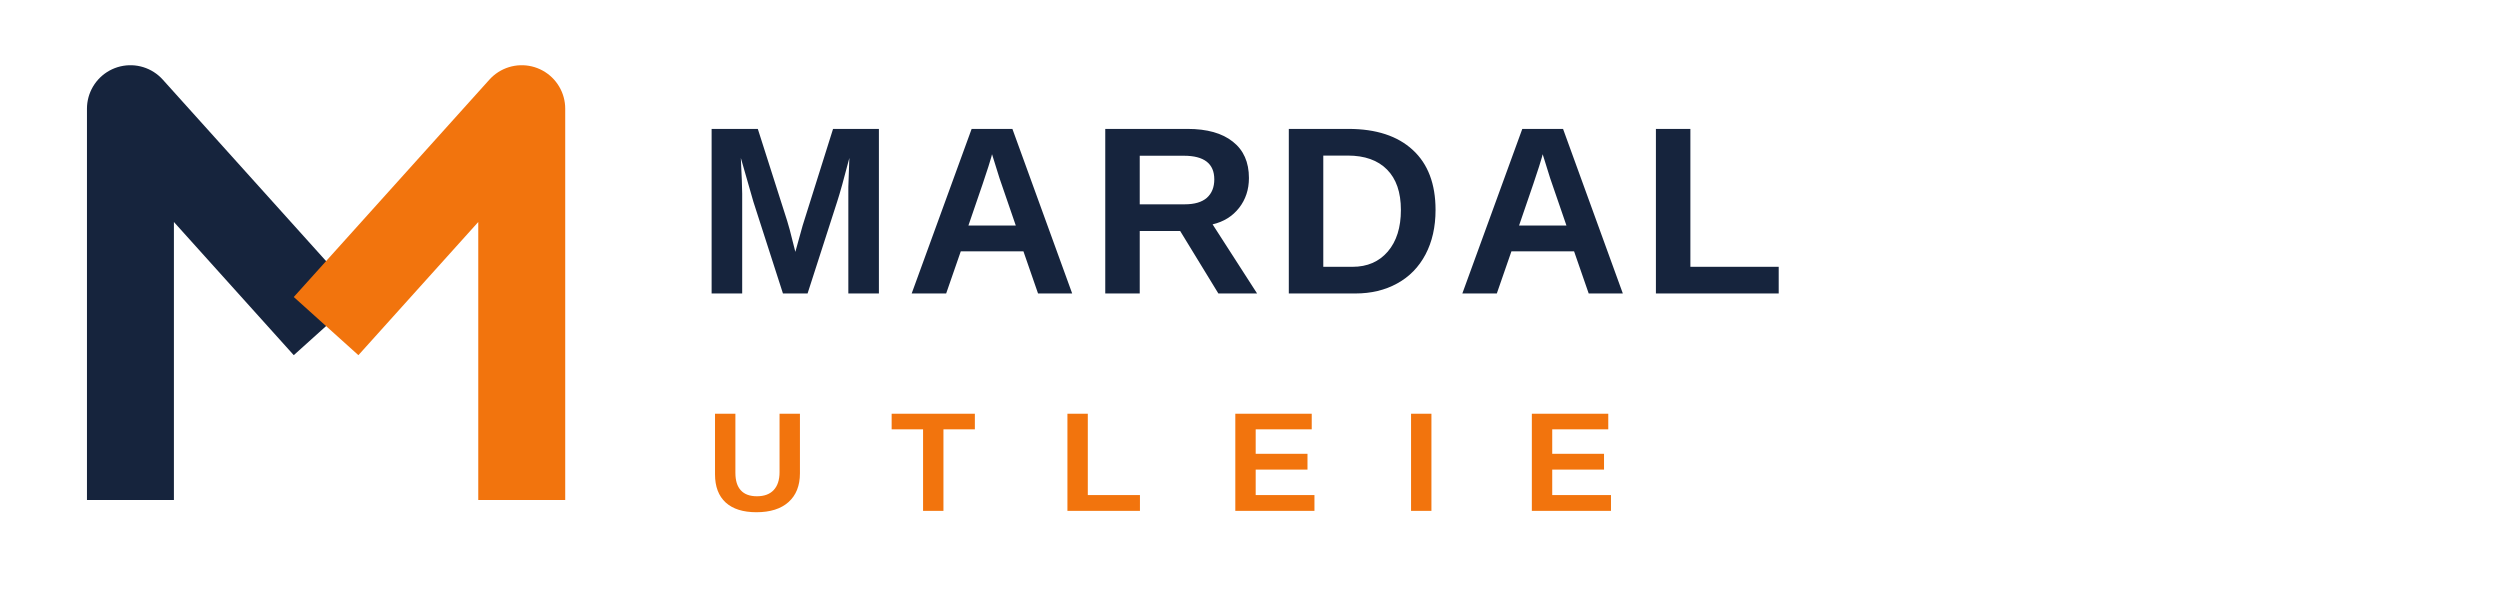
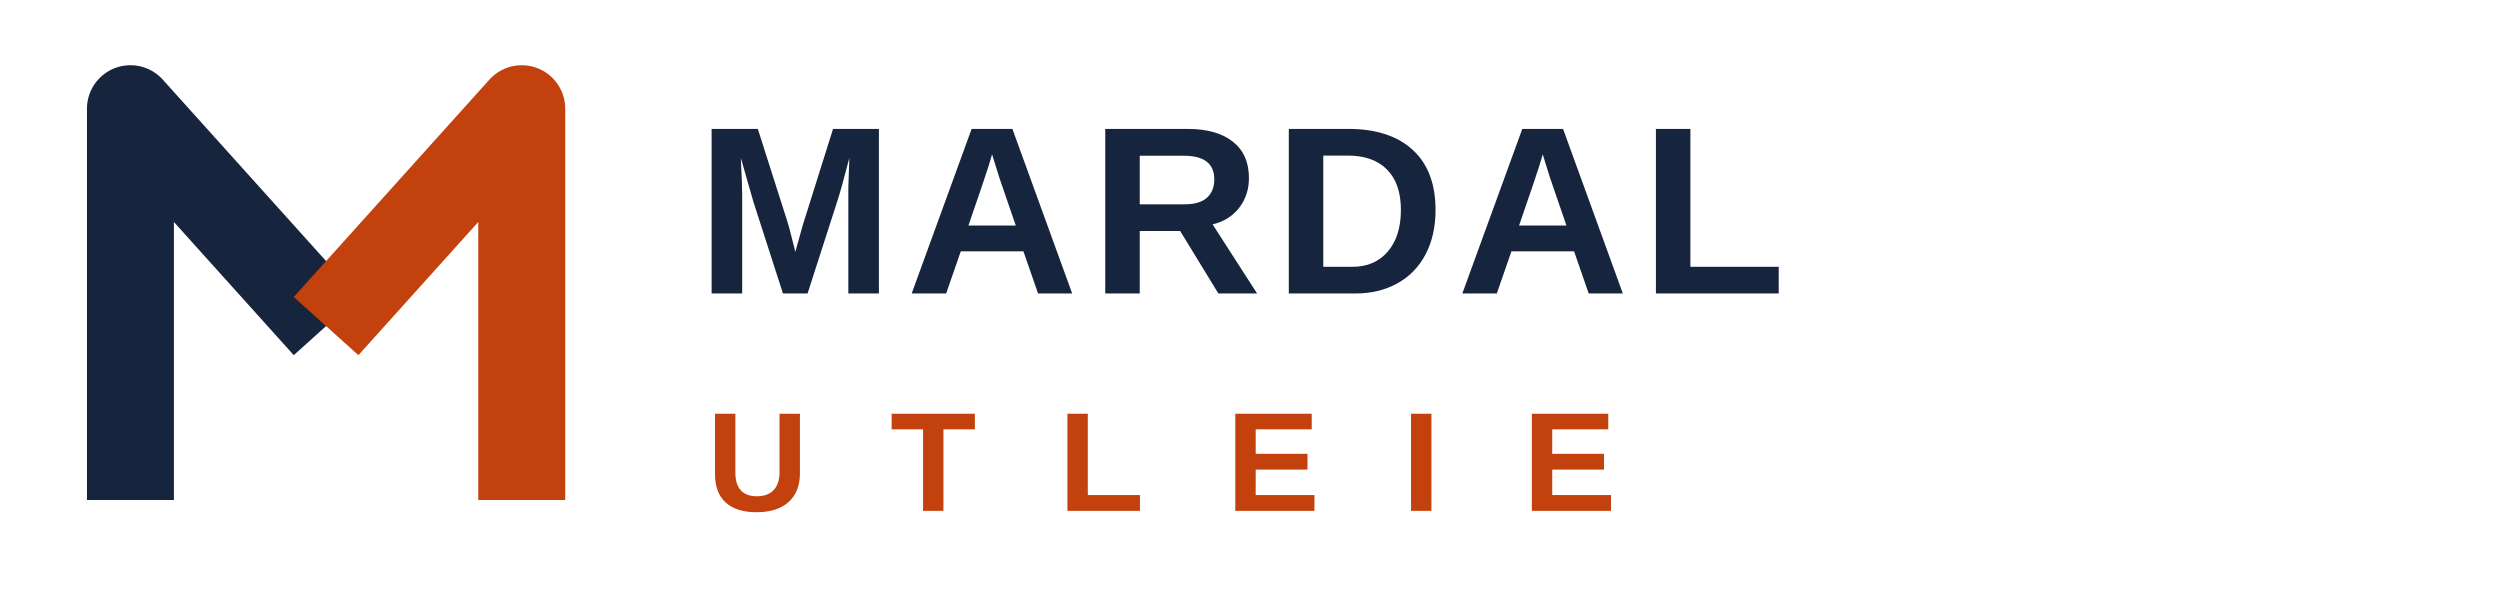
<svg xmlns="http://www.w3.org/2000/svg" width="230" height="56" viewBox="0 0 230 56" fill="none" role="img" aria-label="Mardal Utleie">
  <polyline points="12,46 12,10 30,30" fill="none" stroke="#16243d" stroke-width="8" stroke-linejoin="round" />
-   <polyline points="30,30 48,10 48,46" fill="none" stroke="#f2740d" stroke-width="8" stroke-linejoin="round" />
+   <polyline points="30,30 48,10 48,46" fill="none" stroke="#c2410c" stroke-width="8" stroke-linejoin="round" />
  <text x="64" y="27" font-family="'Arial Black','Segoe UI',Arial,sans-serif" font-weight="800" font-size="22" letter-spacing="1" fill="#16243d">MARDAL</text>
-   <text x="65" y="47" font-family="'Arial','Segoe UI',sans-serif" font-weight="700" font-size="13" letter-spacing="7.5" fill="#f2740d">UTLEIE</text>
+   <text x="65" y="47" font-family="'Arial','Segoe UI',sans-serif" font-weight="700" font-size="13" letter-spacing="7.5" fill="#c2410c">UTLEIE</text>
</svg>
